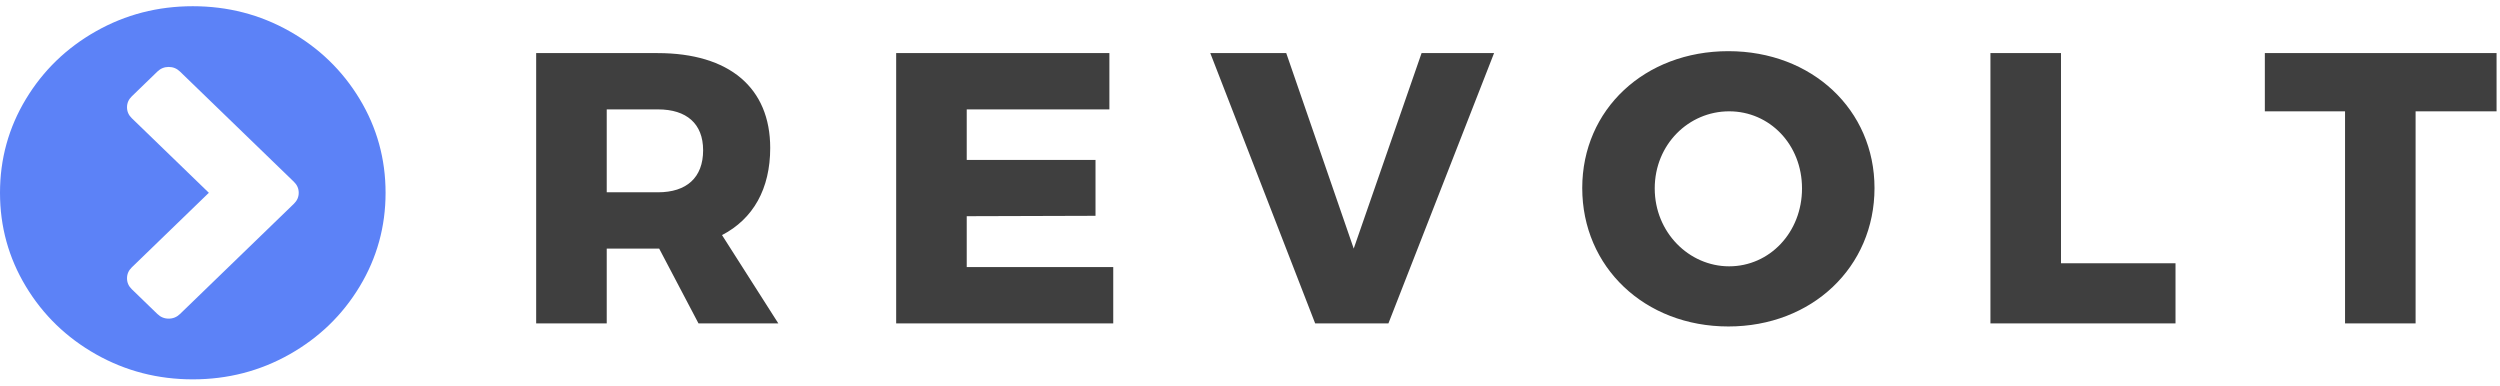
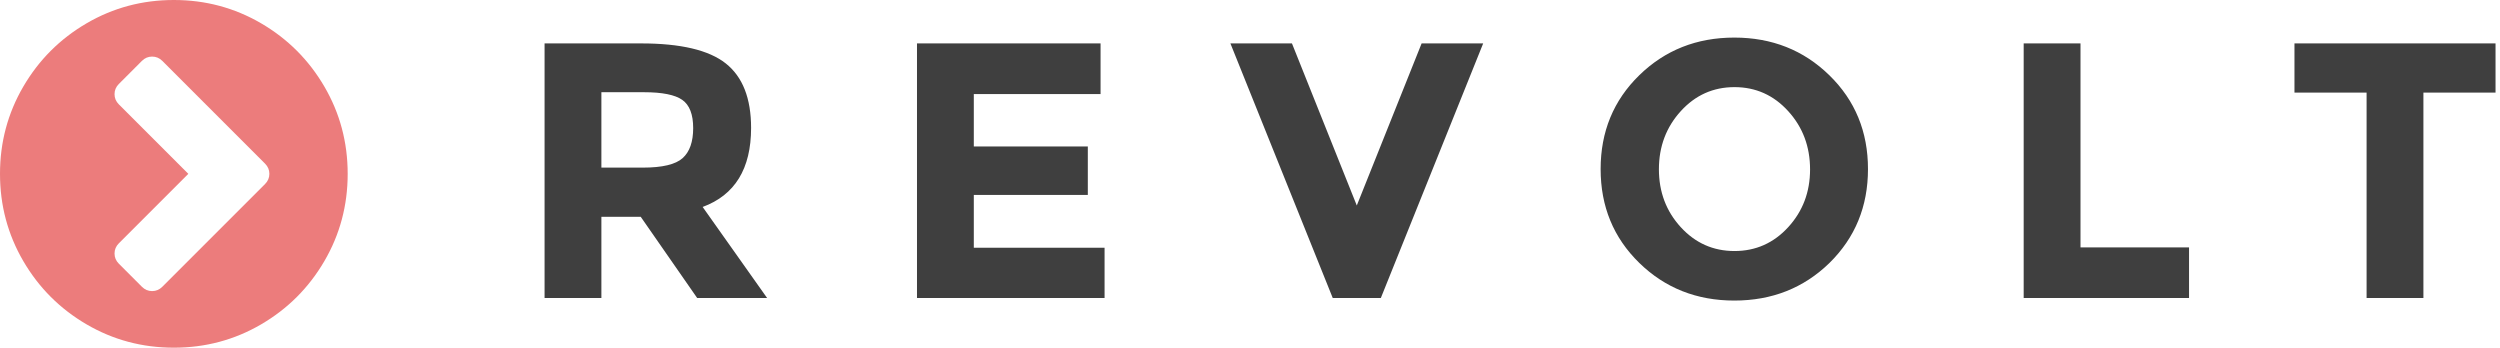
- <svg xmlns="http://www.w3.org/2000/svg" width="201px" height="31px" viewBox="0 0 201 31" version="1.1">
-   <g id="social-posts" stroke="none" stroke-width="1" fill="none" fill-rule="evenodd">
-     <g id="Artboard" transform="translate(-21, -96)" fill-rule="nonzero">
-       <g id="Group-3-Copy-2" transform="translate(21, 92)">
-         <path d="M62.576,30 L56.159,30 L52.997,23.986 L48.781,23.986 L48.781,30 L43.108,30 L43.108,8.269 L52.873,8.269 C58.639,8.269 61.925,11.059 61.925,15.895 C61.925,19.181 60.561,21.599 58.05,22.901 L62.576,30 Z M48.781,12.795 L48.781,19.46 L52.904,19.46 C55.198,19.46 56.531,18.282 56.531,16.081 C56.531,13.942 55.198,12.795 52.904,12.795 L48.781,12.795 Z M72.052,8.269 L89.195,8.269 L89.195,12.795 L77.725,12.795 L77.725,16.856 L88.079,16.856 L88.079,21.351 L77.725,21.382 L77.725,25.474 L89.505,25.474 L89.505,30 L72.052,30 L72.052,8.269 Z M97.307,8.269 L103.414,8.269 L108.839,23.986 L114.295,8.269 L120.123,8.269 L111.629,30 L105.739,30 L97.307,8.269 Z M138.961,8.114 C145.688,8.114 150.71,12.826 150.71,19.119 C150.71,25.474 145.688,30.248 138.961,30.248 C132.234,30.248 127.212,25.474 127.212,19.119 C127.212,12.795 132.234,8.114 138.961,8.114 Z M139.023,12.95 C135.768,12.95 133.04,15.616 133.04,19.15 C133.04,22.684 135.799,25.412 139.023,25.412 C142.278,25.412 144.882,22.684 144.882,19.15 C144.882,15.616 142.278,12.95 139.023,12.95 Z M160.031,8.269 L165.704,8.269 L165.704,25.164 L174.911,25.164 L174.911,30 L160.031,30 L160.031,8.269 Z M182.093,8.269 L200.724,8.269 L200.724,12.95 L194.214,12.95 L194.214,30 L188.541,30 L188.541,12.95 L182.093,12.95 L182.093,8.269 Z" id="REVOLT" fill="#3F3F3F" />
-         <g id="arrow" transform="translate(0, 4)" fill="#5C82F7">
-           <path d="M28.922,7.971 C27.536,5.673 25.656,3.853 23.281,2.512 C20.906,1.17 18.313,0.5 15.5,0.5 C12.688,0.5 10.095,1.17 7.72,2.512 C5.345,3.853 3.465,5.672 2.079,7.971 C0.693,10.269 0,12.779 0,15.5 C0,18.221 0.693,20.731 2.079,23.029 C3.465,25.327 5.345,27.147 7.72,28.488 C10.095,29.829 12.688,30.5 15.5,30.5 C18.312,30.5 20.906,29.829 23.281,28.488 C25.655,27.147 27.536,25.327 28.921,23.029 C30.307,20.731 31,18.221 31,15.5 C31,12.779 30.307,10.269 28.922,7.971 Z M23.634,16.379 L14.471,25.246 C14.215,25.493 13.913,25.618 13.563,25.618 C13.213,25.618 12.91,25.494 12.654,25.246 L10.596,23.253 C10.34,23.006 10.212,22.713 10.212,22.375 C10.212,22.037 10.34,21.743 10.596,21.496 L16.792,15.5 L10.596,9.504 C10.34,9.257 10.212,8.964 10.212,8.625 C10.212,8.287 10.34,7.994 10.596,7.746 L12.654,5.753 C12.91,5.506 13.213,5.382 13.563,5.382 C13.913,5.382 14.215,5.506 14.471,5.753 L23.634,14.621 C23.889,14.868 24.017,15.161 24.017,15.5 C24.017,15.838 23.889,16.131 23.634,16.379 Z" id="Shape" />
+ <svg xmlns="http://www.w3.org/2000/svg" width="151px" height="21px" viewBox="0 0 151 21" version="1.1">
+   <g id="V4" stroke="none" stroke-width="1" fill="none" fill-rule="evenodd">
+     <g id="Mes_influenceurs-Copy-2" transform="translate(-86, -27)" fill-rule="nonzero">
+       <g id="Group-3-Copy-2" transform="translate(86, 27)">
+         <g id="Logo">
+           <path d="M45.366,7.726 C45.366,10.19 44.391,11.781 42.44,12.5 L46.334,18 L42.11,18 L38.7,13.094 L36.324,13.094 L36.324,18 L32.892,18 L32.892,2.622 L38.722,2.622 C41.113,2.622 42.818,3.025 43.837,3.832 C44.856,4.639 45.366,5.937 45.366,7.726 Z M38.832,10.124 C40.005,10.124 40.805,9.933 41.23,9.552 C41.655,9.171 41.868,8.566 41.868,7.737 C41.868,6.908 41.648,6.34 41.208,6.032 C40.768,5.724 39.998,5.57 38.898,5.57 L36.324,5.57 L36.324,10.124 L38.832,10.124 Z M66.474,2.622 L66.474,5.68 L58.818,5.68 L58.818,8.848 L65.704,8.848 L65.704,11.774 L58.818,11.774 L58.818,14.964 L66.716,14.964 L66.716,18 L55.386,18 L55.386,2.622 L66.474,2.622 Z M81.95,12.412 L85.866,2.622 L89.584,2.622 L83.402,18 L80.498,18 L74.316,2.622 L78.034,2.622 L81.95,12.412 Z M109.328,10.234 C109.328,8.855 108.888,7.682 108.008,6.714 C107.128,5.746 106.046,5.262 104.763,5.262 C103.48,5.262 102.398,5.746 101.518,6.714 C100.638,7.682 100.198,8.852 100.198,10.223 C100.198,11.594 100.638,12.76 101.518,13.721 C102.398,14.682 103.48,15.162 104.763,15.162 C106.046,15.162 107.128,14.682 108.008,13.721 C108.888,12.76 109.328,11.598 109.328,10.234 Z M110.494,15.888 C108.939,17.399 107.025,18.154 104.752,18.154 C102.479,18.154 100.565,17.395 99.01,15.877 C97.455,14.359 96.678,12.471 96.678,10.212 C96.678,7.953 97.455,6.065 99.01,4.547 C100.565,3.029 102.479,2.27 104.752,2.27 C107.025,2.27 108.939,3.029 110.494,4.547 C112.049,6.065 112.826,7.953 112.826,10.212 C112.826,12.471 112.049,14.363 110.494,15.888 Z M122.23,18 L122.23,2.622 L125.662,2.622 L125.662,14.942 L132.218,14.942 L132.218,18 L122.23,18 Z M146.374,5.592 L146.374,18 L142.942,18 L142.942,5.592 L138.586,5.592 L138.586,2.622 L150.73,2.622 L150.73,5.592 L146.374,5.592 Z" id="REVOLT" fill="#3F3F3F" />
+           <g id="arrow" fill="#EC7C7C">
+             <path d="M19.592,5.229 C18.653,3.621 17.38,2.347 15.771,1.408 C14.162,0.469 12.406,0 10.5,0 C8.595,0 6.838,0.469 5.23,1.408 C3.621,2.347 2.347,3.621 1.408,5.229 C0.469,6.838 0,8.595 0,10.5 C0,12.405 0.469,14.162 1.408,15.771 C2.347,17.379 3.621,18.653 5.23,19.592 C6.838,20.531 8.595,21 10.5,21 C12.405,21 14.162,20.531 15.771,19.592 C17.38,18.653 18.653,17.379 19.592,15.771 C20.531,14.162 21,12.405 21,10.5 C21,8.595 20.531,6.838 19.592,5.229 Z M16.01,11.115 L9.803,17.322 C9.63,17.495 9.425,17.582 9.188,17.582 C8.951,17.582 8.746,17.495 8.572,17.322 L7.178,15.927 C7.005,15.754 6.918,15.549 6.918,15.312 C6.918,15.076 7.005,14.87 7.178,14.697 L11.375,10.5 L7.178,6.303 C7.004,6.13 6.918,5.924 6.918,5.688 C6.918,5.451 7.004,5.246 7.178,5.072 L8.572,3.677 C8.746,3.504 8.95,3.418 9.188,3.418 C9.425,3.418 9.63,3.504 9.803,3.677 L16.01,9.885 C16.183,10.058 16.27,10.263 16.27,10.5 C16.27,10.737 16.183,10.942 16.01,11.115 Z" id="Shape" />
+           </g>
        </g>
      </g>
    </g>
  </g>
</svg>
